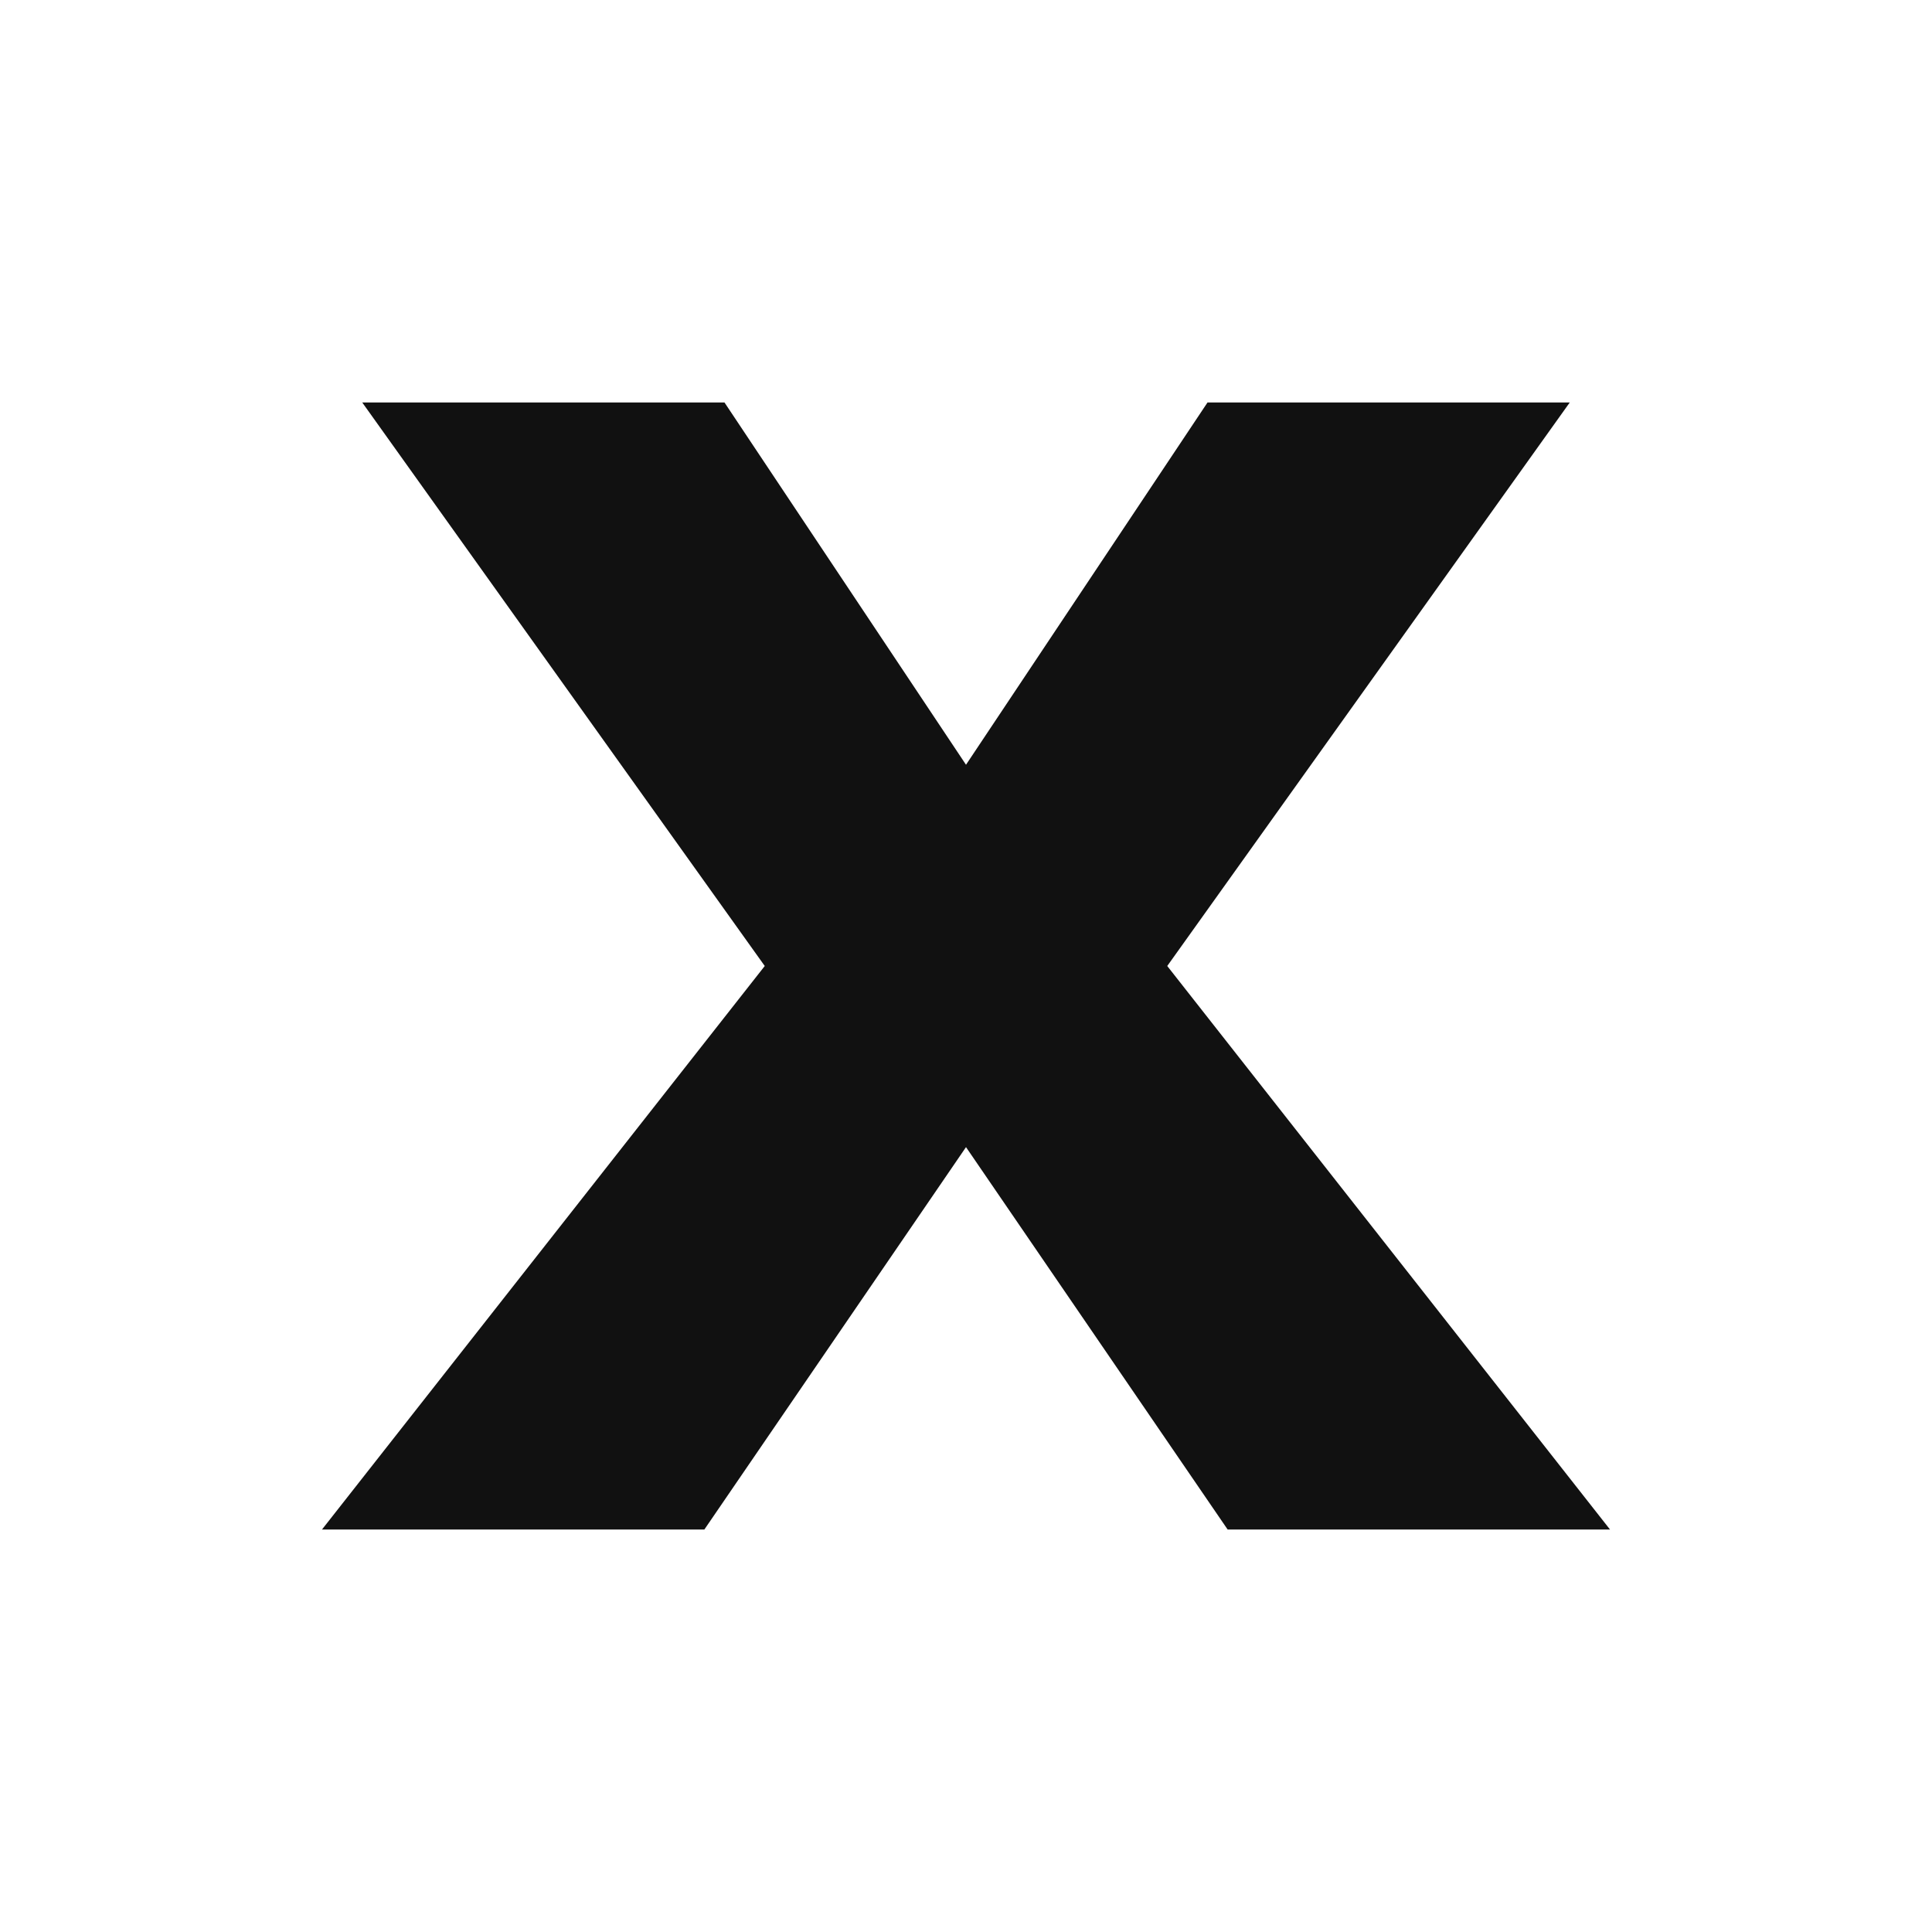
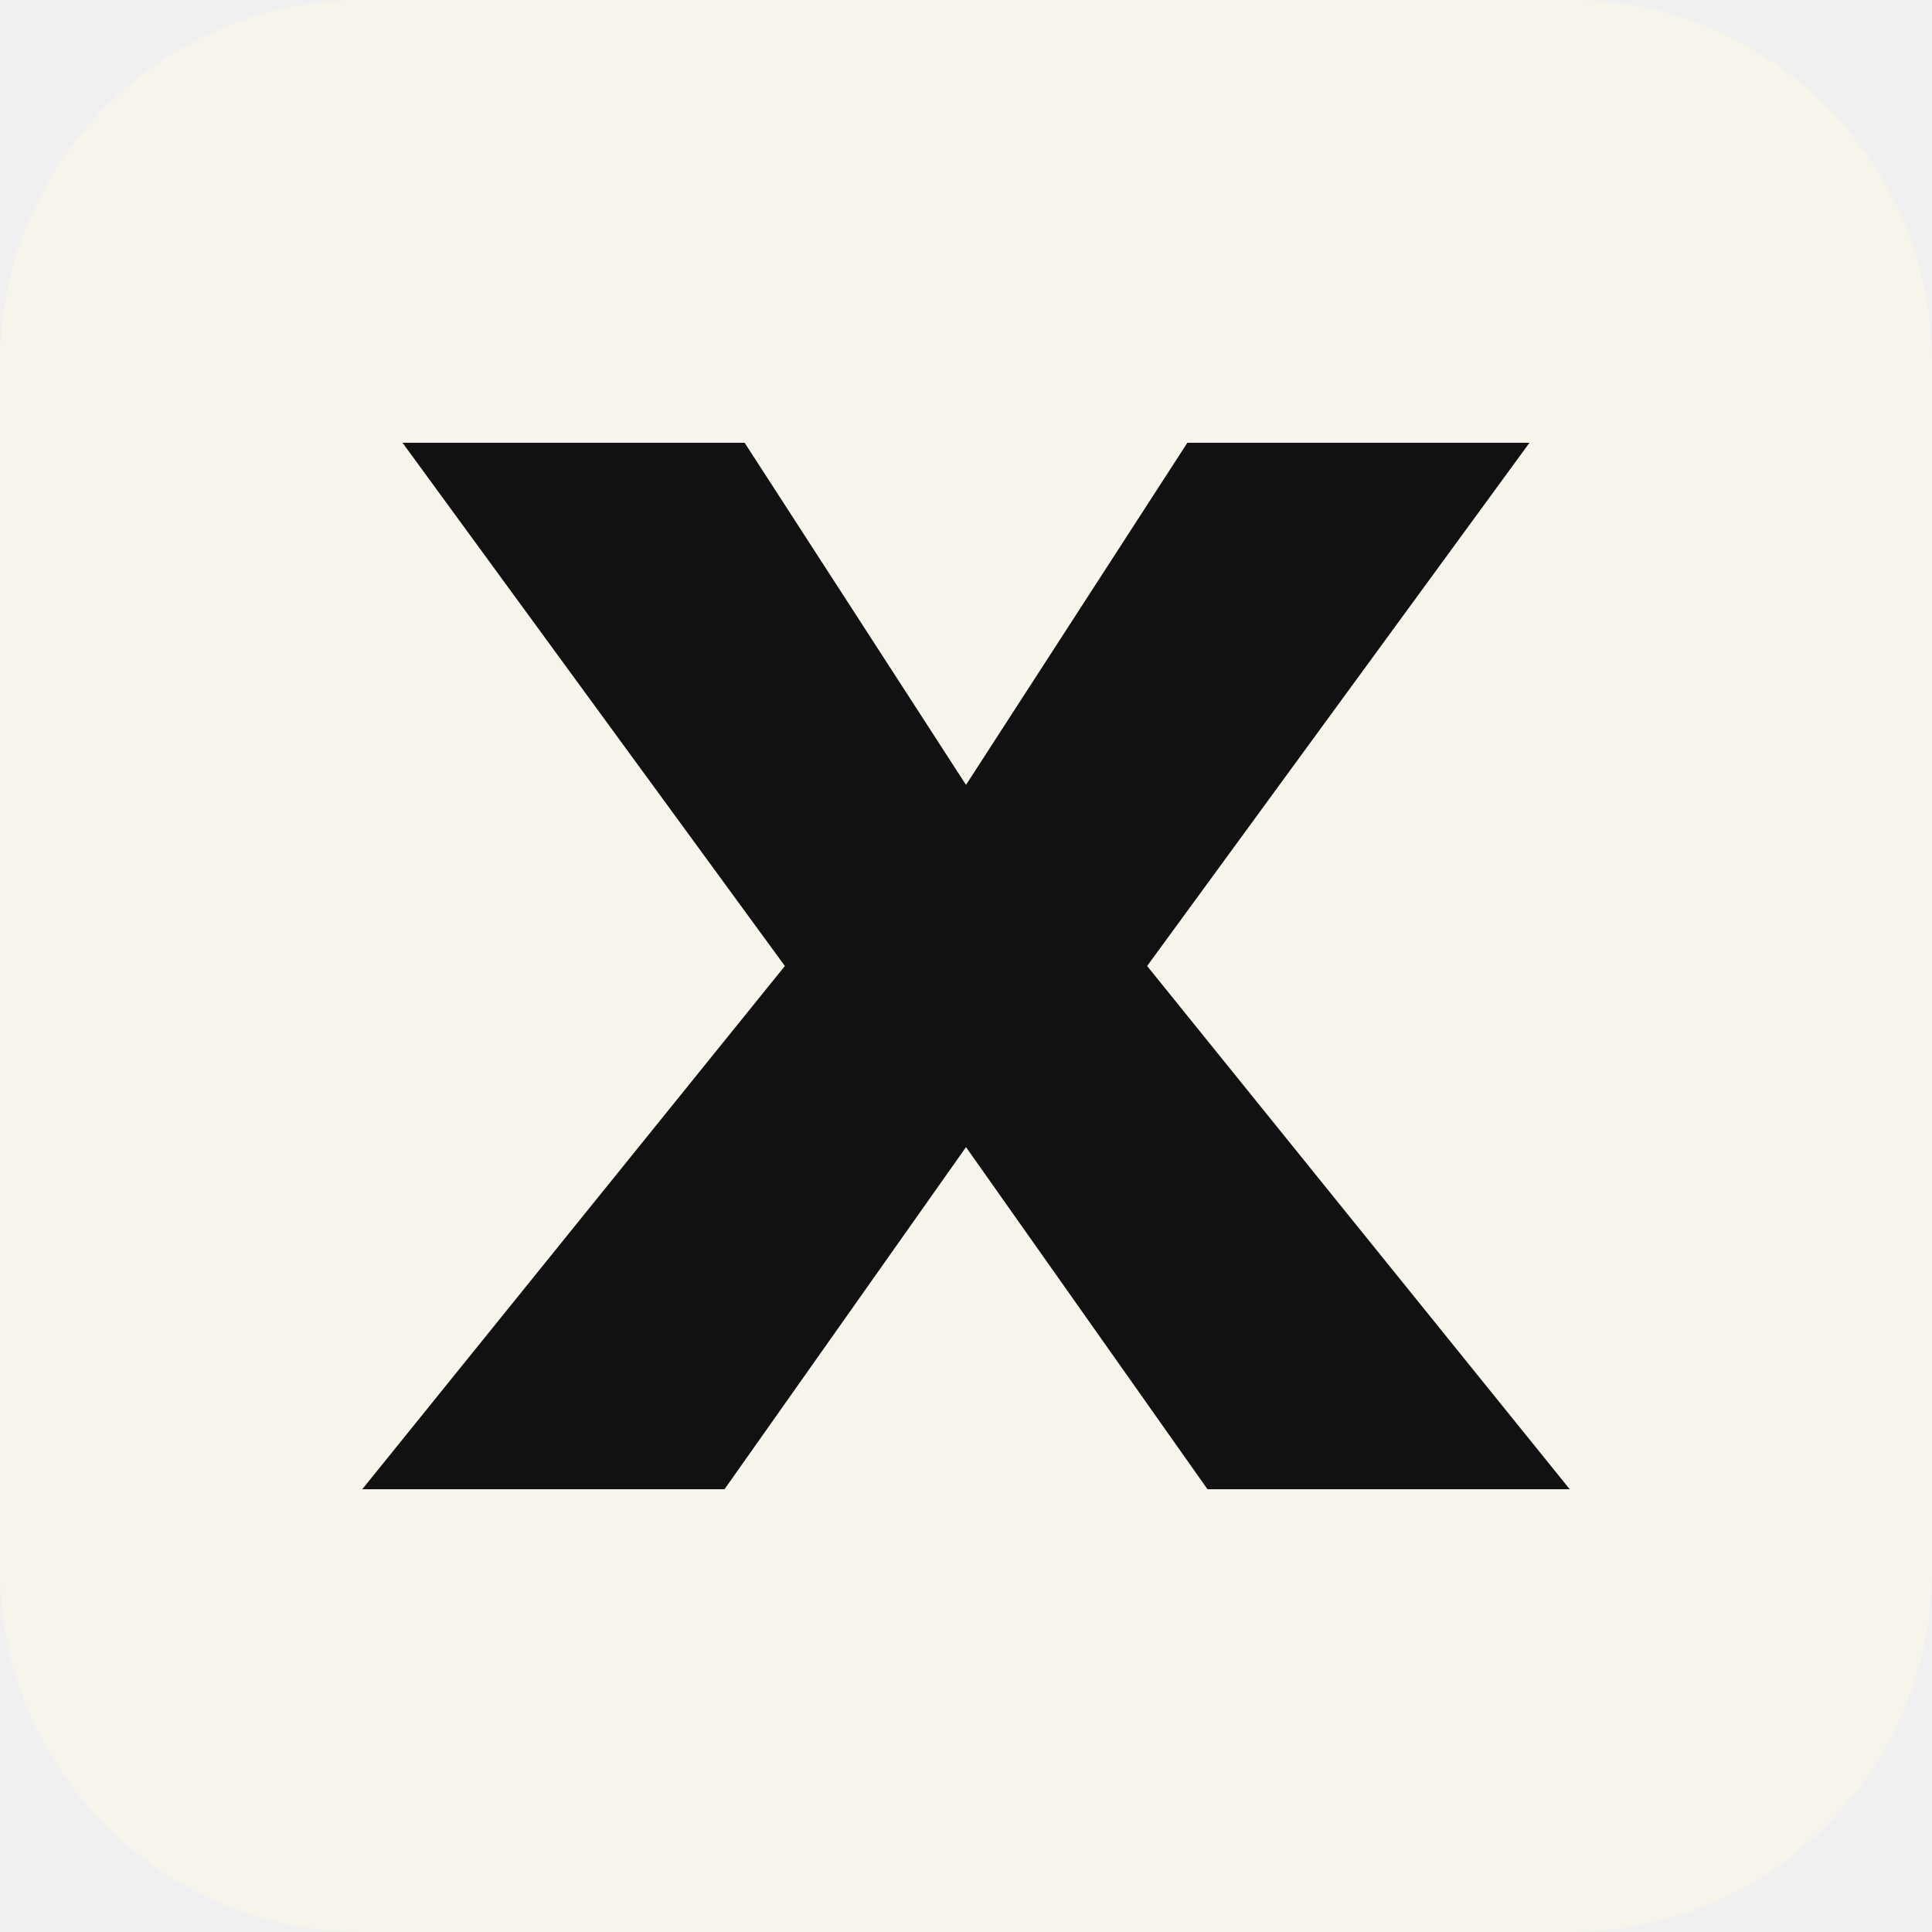
<svg xmlns="http://www.w3.org/2000/svg" viewBox="0 0 96 96">
-   <rect width="96" height="96" fill="#fff" />
-   <path d="M18 20h18l12 18 12-18h18L58 48l22 28H61L48 57 35 76H16l22-28L18 20z" fill="#111" />
+   <rect width="96" height="96" rx="18" fill="#f7f4ec" />
+   <path d="M20 22h17l11 17 11-17h17L57 48l21 26H60L48 57 36 74H18l21-26L20 22z" fill="#111" />
</svg>
